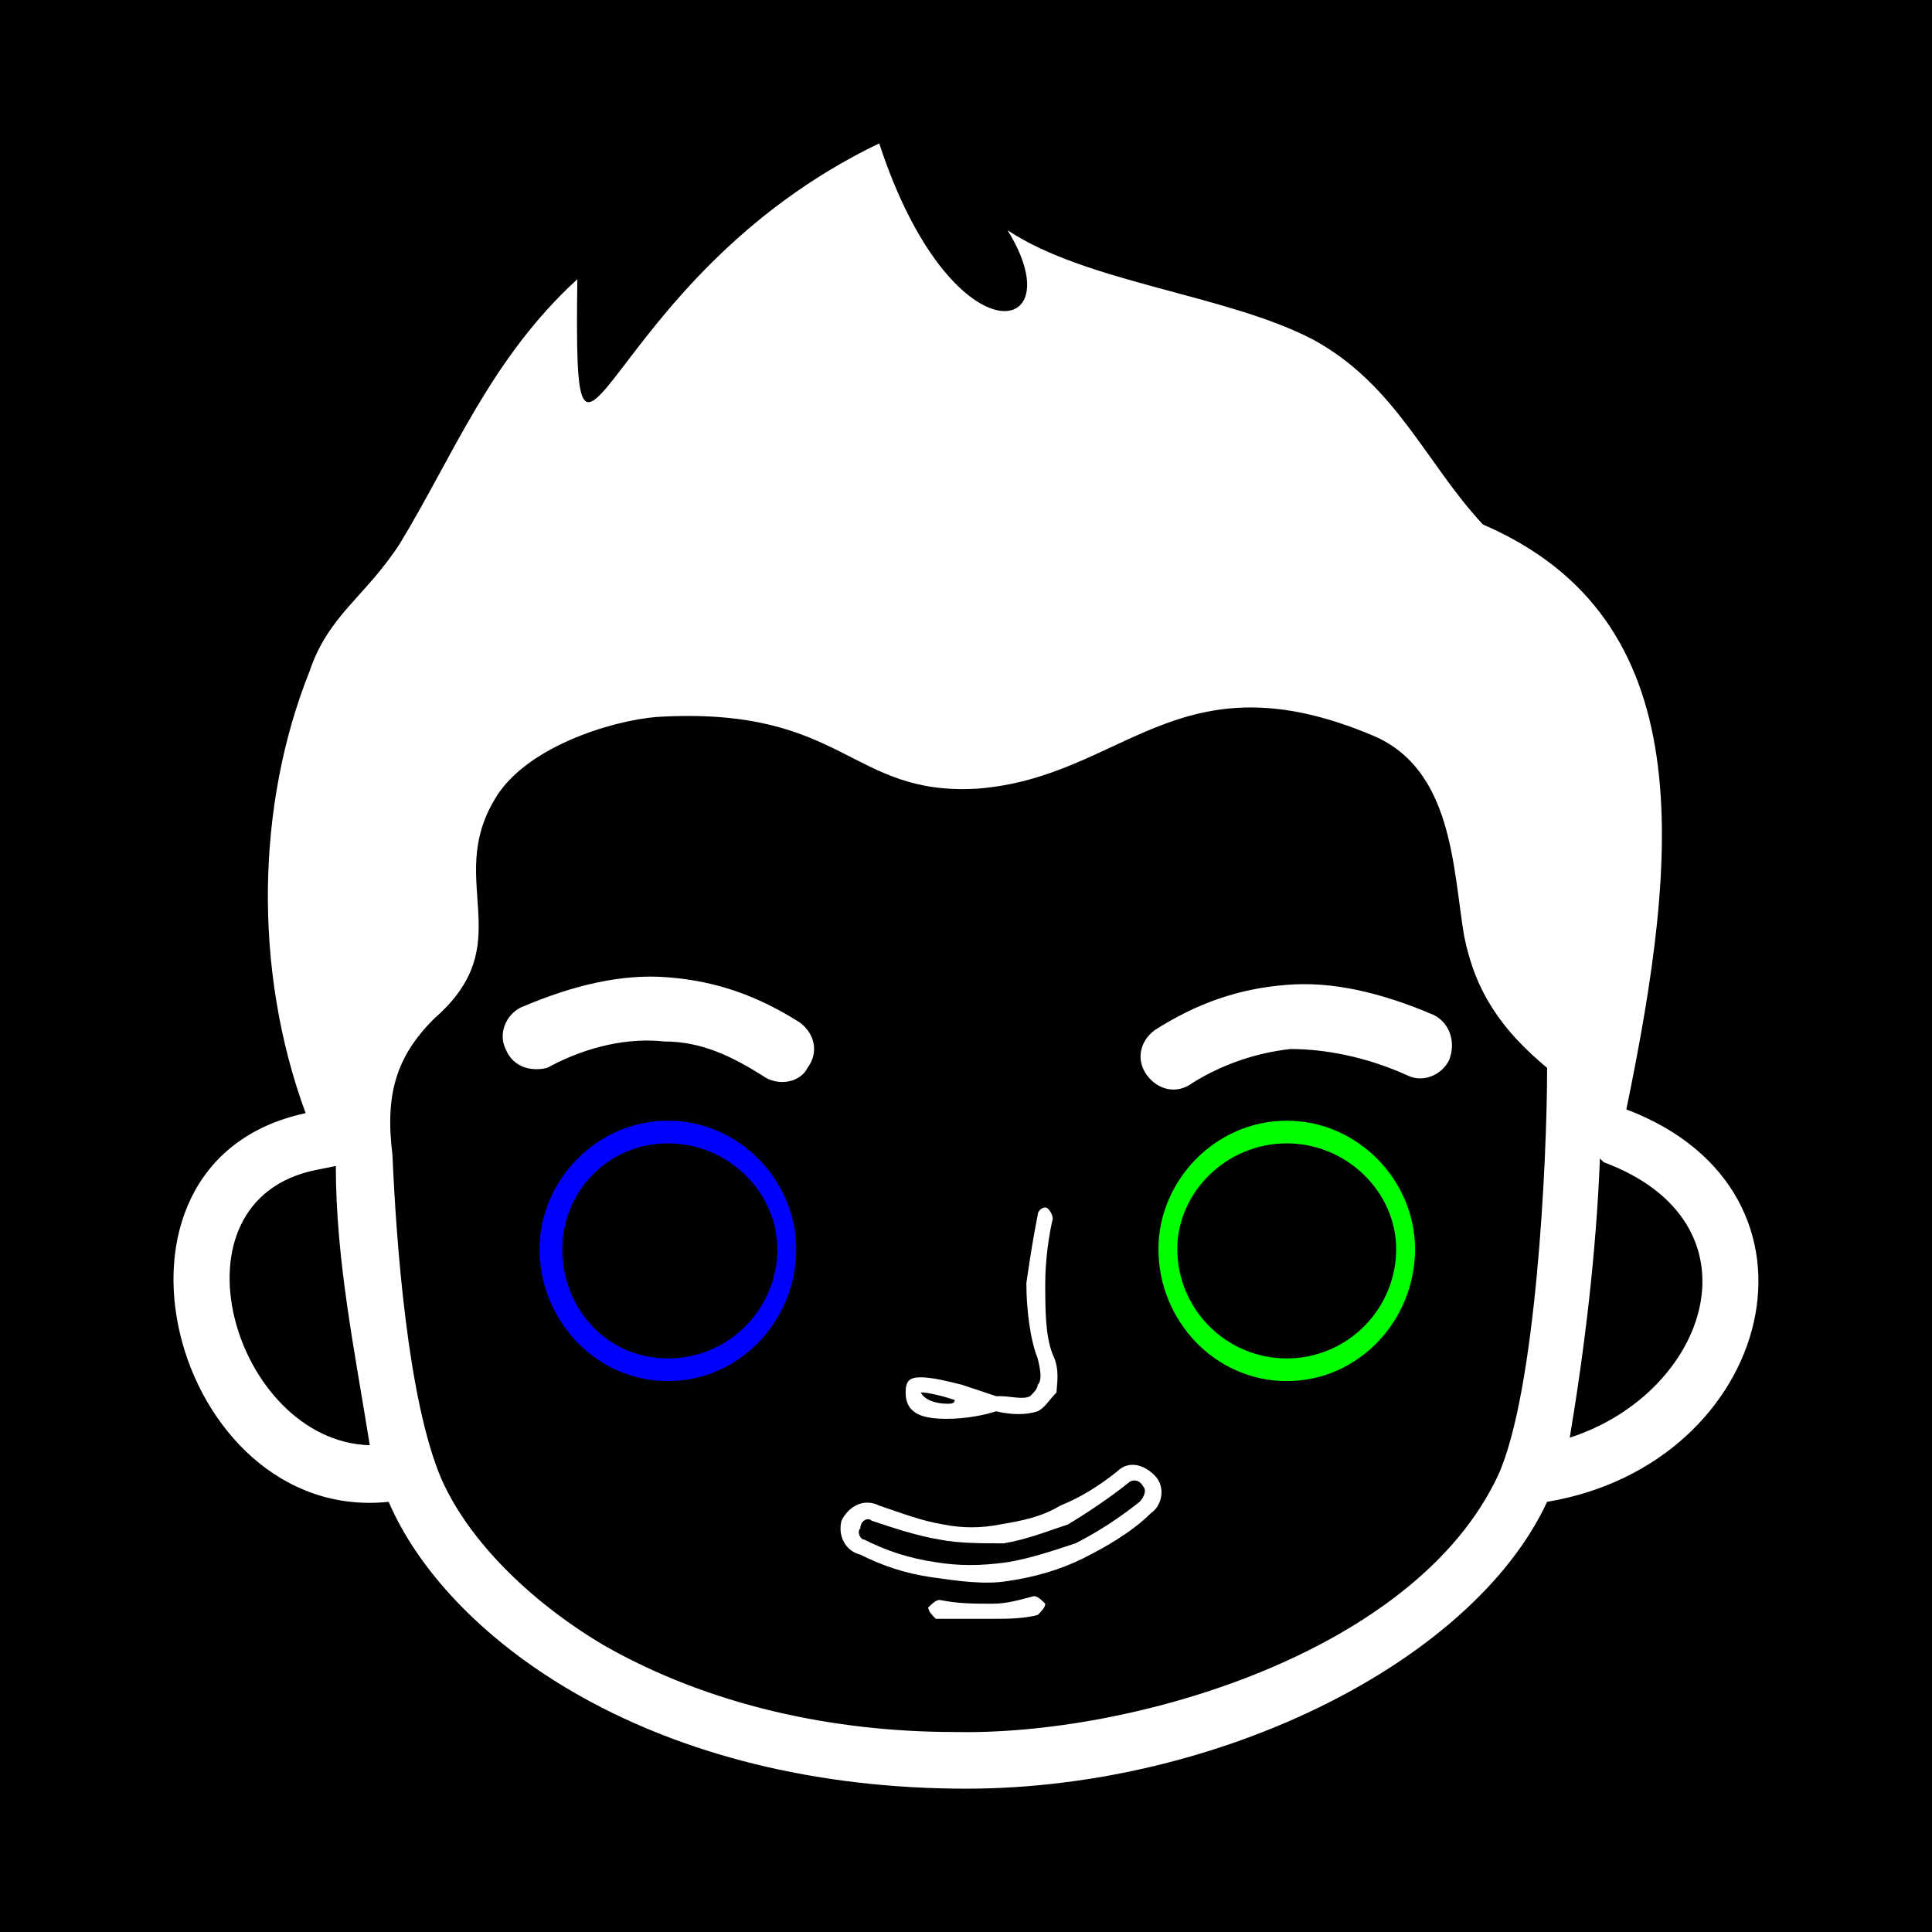
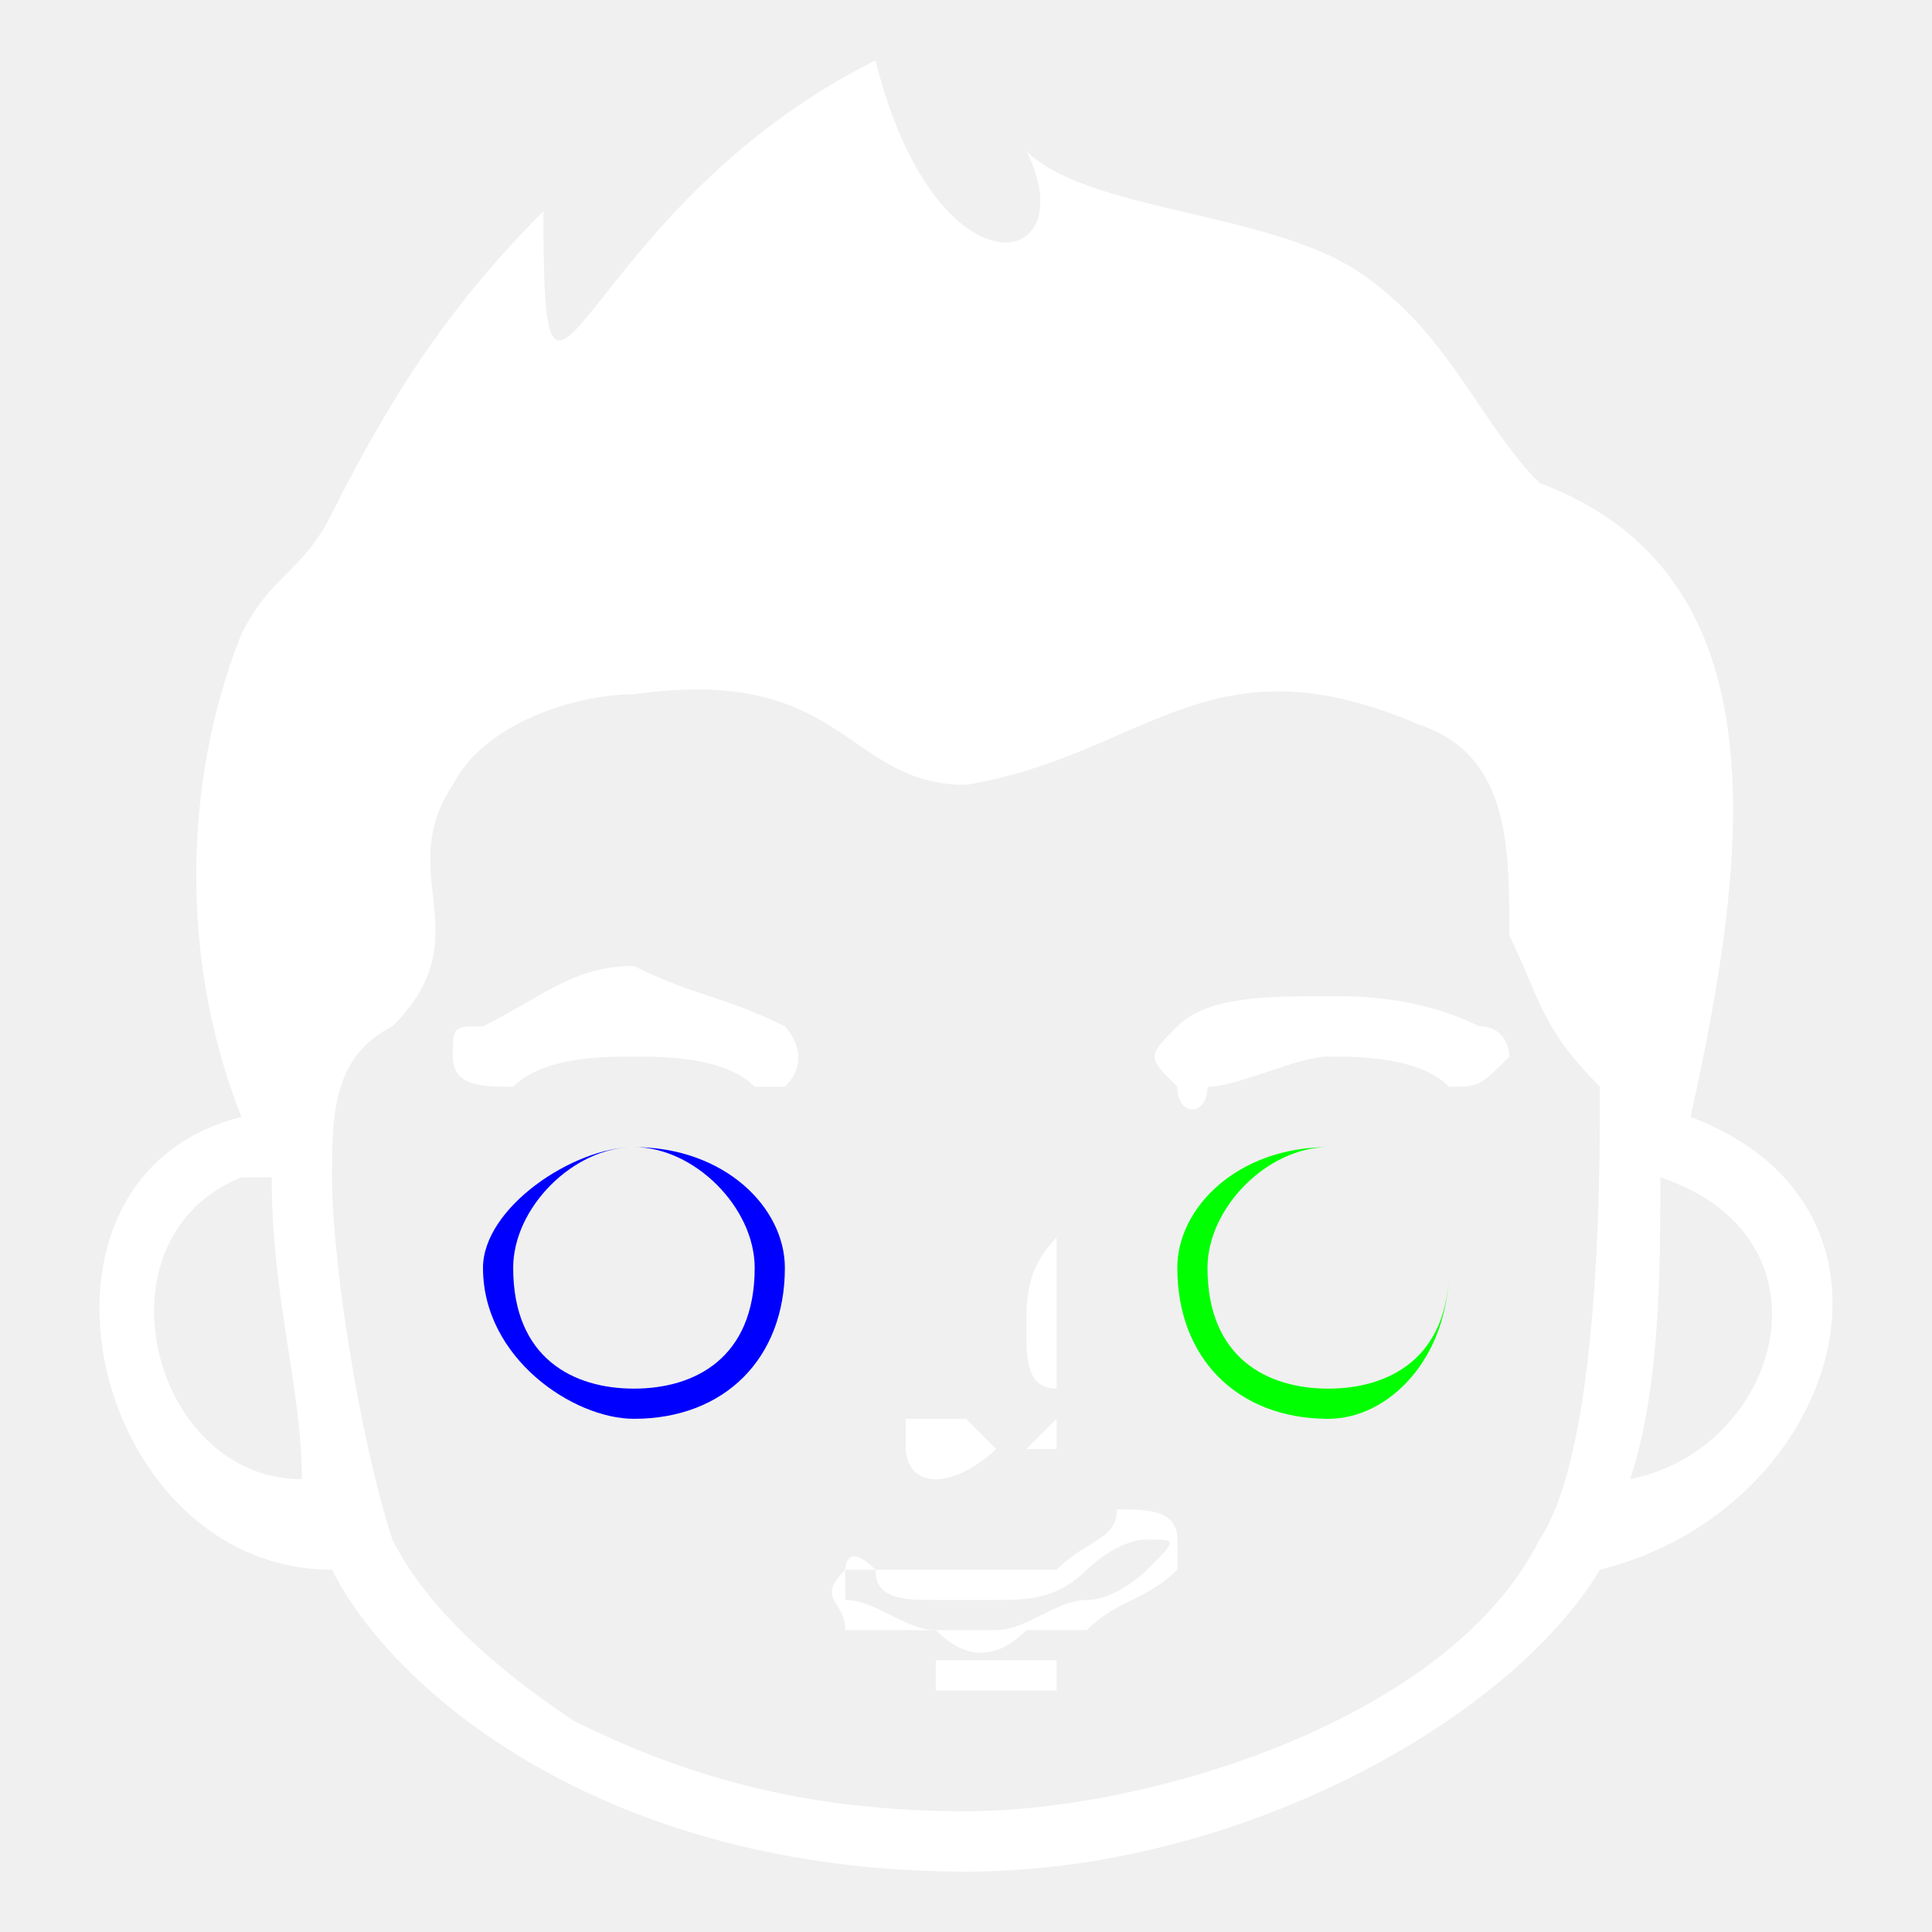
- <svg xmlns="http://www.w3.org/2000/svg" xml:space="preserve" width="512px" height="512px" version="1.1" shape-rendering="geometricPrecision" text-rendering="geometricPrecision" image-rendering="optimizeQuality" fill-rule="evenodd" clip-rule="evenodd" viewBox="0 0 512 512">
+ <svg xmlns="http://www.w3.org/2000/svg" xml:space="preserve" width="64px" height="64px" version="1.1" shape-rendering="geometricPrecision" text-rendering="geometricPrecision" image-rendering="optimizeQuality" fill-rule="evenodd" clip-rule="evenodd" viewBox="0 0 64 64">
  <g id="Layer_x0020_1">
-     <rect fill="black" width="512" height="512" />
-     <path fill="white" d="M431 294c58,22 39,94 -21,104 -20,43 -89,77 -157,76 -83,-1 -135,-41 -150,-76 -57,6 -83,-90 -22,-103 -14,-38 -13,-82 1,-117 5,-15 15,-20 24,-34 14,-23 24,-49 47,-70 -1,76 5,0 80,-36 19,58 52,52 34,23 21,14 58,17 81,29 22,12 30,33 45,49 58,25 52,87 38,155zm-333 89c-36,-1 -55,-65 -14,-73l5 -1c0,25 5,49 9,74zm6 -77c-2,-16 1,-26 11,-36 23,-20 3,-36 16,-58 8,-14 31,-21 43,-22 50,-3 51,21 85,19 39,-3 53,-36 105,-14 21,9 21,35 24,53 3,15 10,25 22,35 0,25 -3,86 -13,108 -22,47 -97,69 -144,68 -32,0 -65,-7 -93,-23 -17,-10 -35,-26 -43,-44 -9,-21 -12,-63 -13,-86zm312 75c4,-24 7,-49 8,-74l1 1c43,16 28,61 -9,73zm-168 48c-1,-1 -2,-2 -2,-3 1,-1 2,-2 3,-2 5,1 9,1 14,1 4,0 7,-1 11,-2 1,0 2,1 3,2 0,1 -1,2 -2,3 -4,1 -8,1 -12,1 -5,0 -9,0 -15,0zm-19 -21c6,3 12,5 19,6 6,1 12,1 19,0 6,-1 12,-3 18,-5 6,-3 12,-7 17,-11 1,-1 2,-3 1,-4 -1,-2 -3,-2 -4,-1 -5,4 -11,8 -16,11 -6,2 -11,4 -17,5 -6,0 -12,0 -17,-1 -6,-1 -12,-3 -18,-5 -1,-1 -3,0 -3,2 -1,1 0,3 1,3zm-1 4c-4,-1 -6,-5 -5,-9 2,-4 6,-6 10,-4 6,2 11,4 17,5 5,1 10,1 15,0 6,-1 11,-2 16,-5 5,-2 10,-5 15,-9 3,-3 7,-2 10,1 3,3 2,8 -1,10 -5,5 -12,9 -18,12 -6,3 -13,5 -20,6 -6,1 -13,0 -20,-1 -7,-1 -13,-3 -19,-6zm47 -90c0,-1 1,-2 2,-2 1,0 2,2 2,3 -1,4 -2,11 -2,17 0,7 0,14 2,19 2,4 1,8 1,10 -2,2 -3,4 -5,5 -3,1 -7,1 -11,0 -3,1 -8,2 -13,2 -6,0 -11,-1 -11,-7 0,-3 1,-4 4,-4 3,0 7,1 11,2 3,1 6,2 9,3 1,0 1,0 1,0 3,0 6,1 8,0 1,-1 2,-2 2,-3 1,-1 1,-3 0,-7 -2,-5 -3,-13 -3,-20 1,-7 2,-13 3,-18zm-22 49c-3,-1 -7,-2 -9,-2 1,2 4,3 7,3 1,0 2,0 2,-1zm-108 -88c-4,1 -9,0 -11,-5 -2,-4 0,-9 4,-11 14,-6 27,-9 39,-8 13,1 24,5 35,12 4,3 5,8 2,12 -2,4 -8,5 -12,2 -8,-5 -16,-9 -26,-9 -9,-1 -20,1 -31,7zm228 2c4,2 9,0 11,-4 2,-5 0,-10 -4,-12 -14,-6 -27,-9 -39,-8 -13,1 -24,5 -35,12 -4,3 -5,8 -2,12 3,4 8,5 12,2 8,-5 17,-8 26,-9 9,0 20,2 31,7z" />
-     <path fill="blue" d="M177 366c-19,0 -34,-16 -34,-35 0,-18 15,-34 34,-34 19,0 34,16 34,34 0,19 -15,35 -34,35zm0 -63c16,0 29,13 29,28 0,16 -13,29 -29,29 -16,0 -28,-13 -28,-29 0,-15 12,-28 28,-28z" />
-     <path fill="lime" d="M341 366c-19,0 -34,-16 -34,-35 0,-18 15,-34 34,-34 19,0 34,16 34,34 0,19 -15,35 -34,35zm0 -63c16,0 29,13 29,28 0,16 -13,29 -29,29 -16,0 -29,-13 -29,-29 0,-15 13,-28 29,-28z" />
+     <g id="_2652878995248">
+       <path fill="white" d="M56 37c8,3 5,13 -3,15 -3,5 -12,10 -21,10 -12,0 -19,-6 -21,-10 -8,0 -11,-13 -3,-15 -2,-5 -2,-11 0,-16 1,-2 2,-2 3,-4 2,-4 4,-7 7,-10 0,10 1,0 11,-5 2,8 7,7 5,3 2,2 8,2 11,4 3,2 4,5 6,7 8,3 7,12 5,21zm-46 12c-5,0 -7,-8 -2,-10l1 0c0,4 1,7 1,10zm1 -10c0,-2 0,-4 2,-5 3,-3 0,-5 2,-8 1,-2 4,-3 6,-3 7,-1 7,3 11,3 6,-1 8,-5 15,-2 3,1 3,4 3,7 1,2 1,3 3,5 0,3 0,12 -2,15 -3,6 -13,9 -19,9 -5,0 -9,-1 -13,-3 -3,-2 -5,-4 -6,-6 -1,-3 -2,-9 -2,-12zm43 10c1,-3 1,-7 1,-10l0 0c6,2 4,9 -1,10zm-23 7c0,0 0,0 0,-1 0,0 0,0 0,0 1,0 1,0 2,0 0,0 1,0 1,0 1,0 1,0 1,0 0,0 0,1 0,1 -1,0 -1,0 -2,0 -1,0 -1,0 -2,0zm-3 -3c1,0 2,1 3,1 1,0 2,0 2,0 1,0 2,-1 3,-1 1,0 2,-1 2,-1 1,-1 1,-1 0,-1 0,0 0,0 0,0 -1,0 -2,1 -2,1 -1,1 -2,1 -3,1 0,0 -1,0 -2,0 -1,0 -2,0 -2,-1 -1,0 -1,0 -1,0 0,1 0,1 0,1zm0 1c0,-1 -1,-1 0,-2 0,0 0,-1 1,0 1,0 1,0 2,0 1,0 2,0 2,0 1,0 2,0 2,0 1,-1 2,-1 2,-2 1,0 2,0 2,1 0,0 0,1 0,1 -1,1 -2,1 -3,2 -1,0 -2,0 -2,0 -1,1 -2,1 -3,0 -1,0 -2,0 -3,0zm7 -13c0,0 0,0 0,0 0,0 0,0 0,0 0,1 0,2 0,3 0,1 0,1 0,2 0,1 0,1 0,2 0,0 0,0 0,0 -1,0 -1,0 -2,0 0,0 -1,1 -2,1 -1,0 -1,-1 -1,-1 0,-1 0,-1 0,-1 1,0 1,0 2,0 0,0 1,1 1,1 0,0 0,0 0,0 1,0 1,0 1,0 0,0 1,-1 1,-1 0,0 0,0 0,-1 -1,0 -1,-1 -1,-2 0,-1 0,-2 1,-3zm-3 7c-1,0 -1,0 -2,0 0,0 1,0 1,0 0,0 1,0 1,0zm-15 -12c-1,0 -2,0 -2,-1 0,-1 0,-1 1,-1 2,-1 3,-2 5,-2 2,1 3,1 5,2 0,0 1,1 0,2 0,0 -1,0 -1,0 -1,-1 -3,-1 -4,-1 -1,0 -3,0 -4,1zm31 0c1,0 1,0 2,-1 0,0 0,-1 -1,-1 -2,-1 -4,-1 -5,-1 -2,0 -4,0 -5,1 -1,1 -1,1 0,2 0,1 1,1 1,0 1,0 3,-1 4,-1 1,0 3,0 4,1z" />
+       <path fill="blue" d="M21 47c-2,0 -5,-2 -5,-5 0,-2 3,-4 5,-4 3,0 5,2 5,4 0,3 -2,5 -5,5zm0 -9c2,0 4,2 4,4 0,3 -2,4 -4,4 -2,0 -4,-1 -4,-4 0,-2 2,-4 4,-4z" />
+       <path fill="lime" d="M44 47c-3,0 -5,-2 -5,-5 0,-2 2,-4 5,-4 2,0 4,2 4,4 0,3 -2,5 -4,5zm0 -9c2,0 4,2 4,4 0,3 -2,4 -4,4 -2,0 -4,-1 -4,-4 0,-2 2,-4 4,-4z" />
+     </g>
  </g>
</svg>
